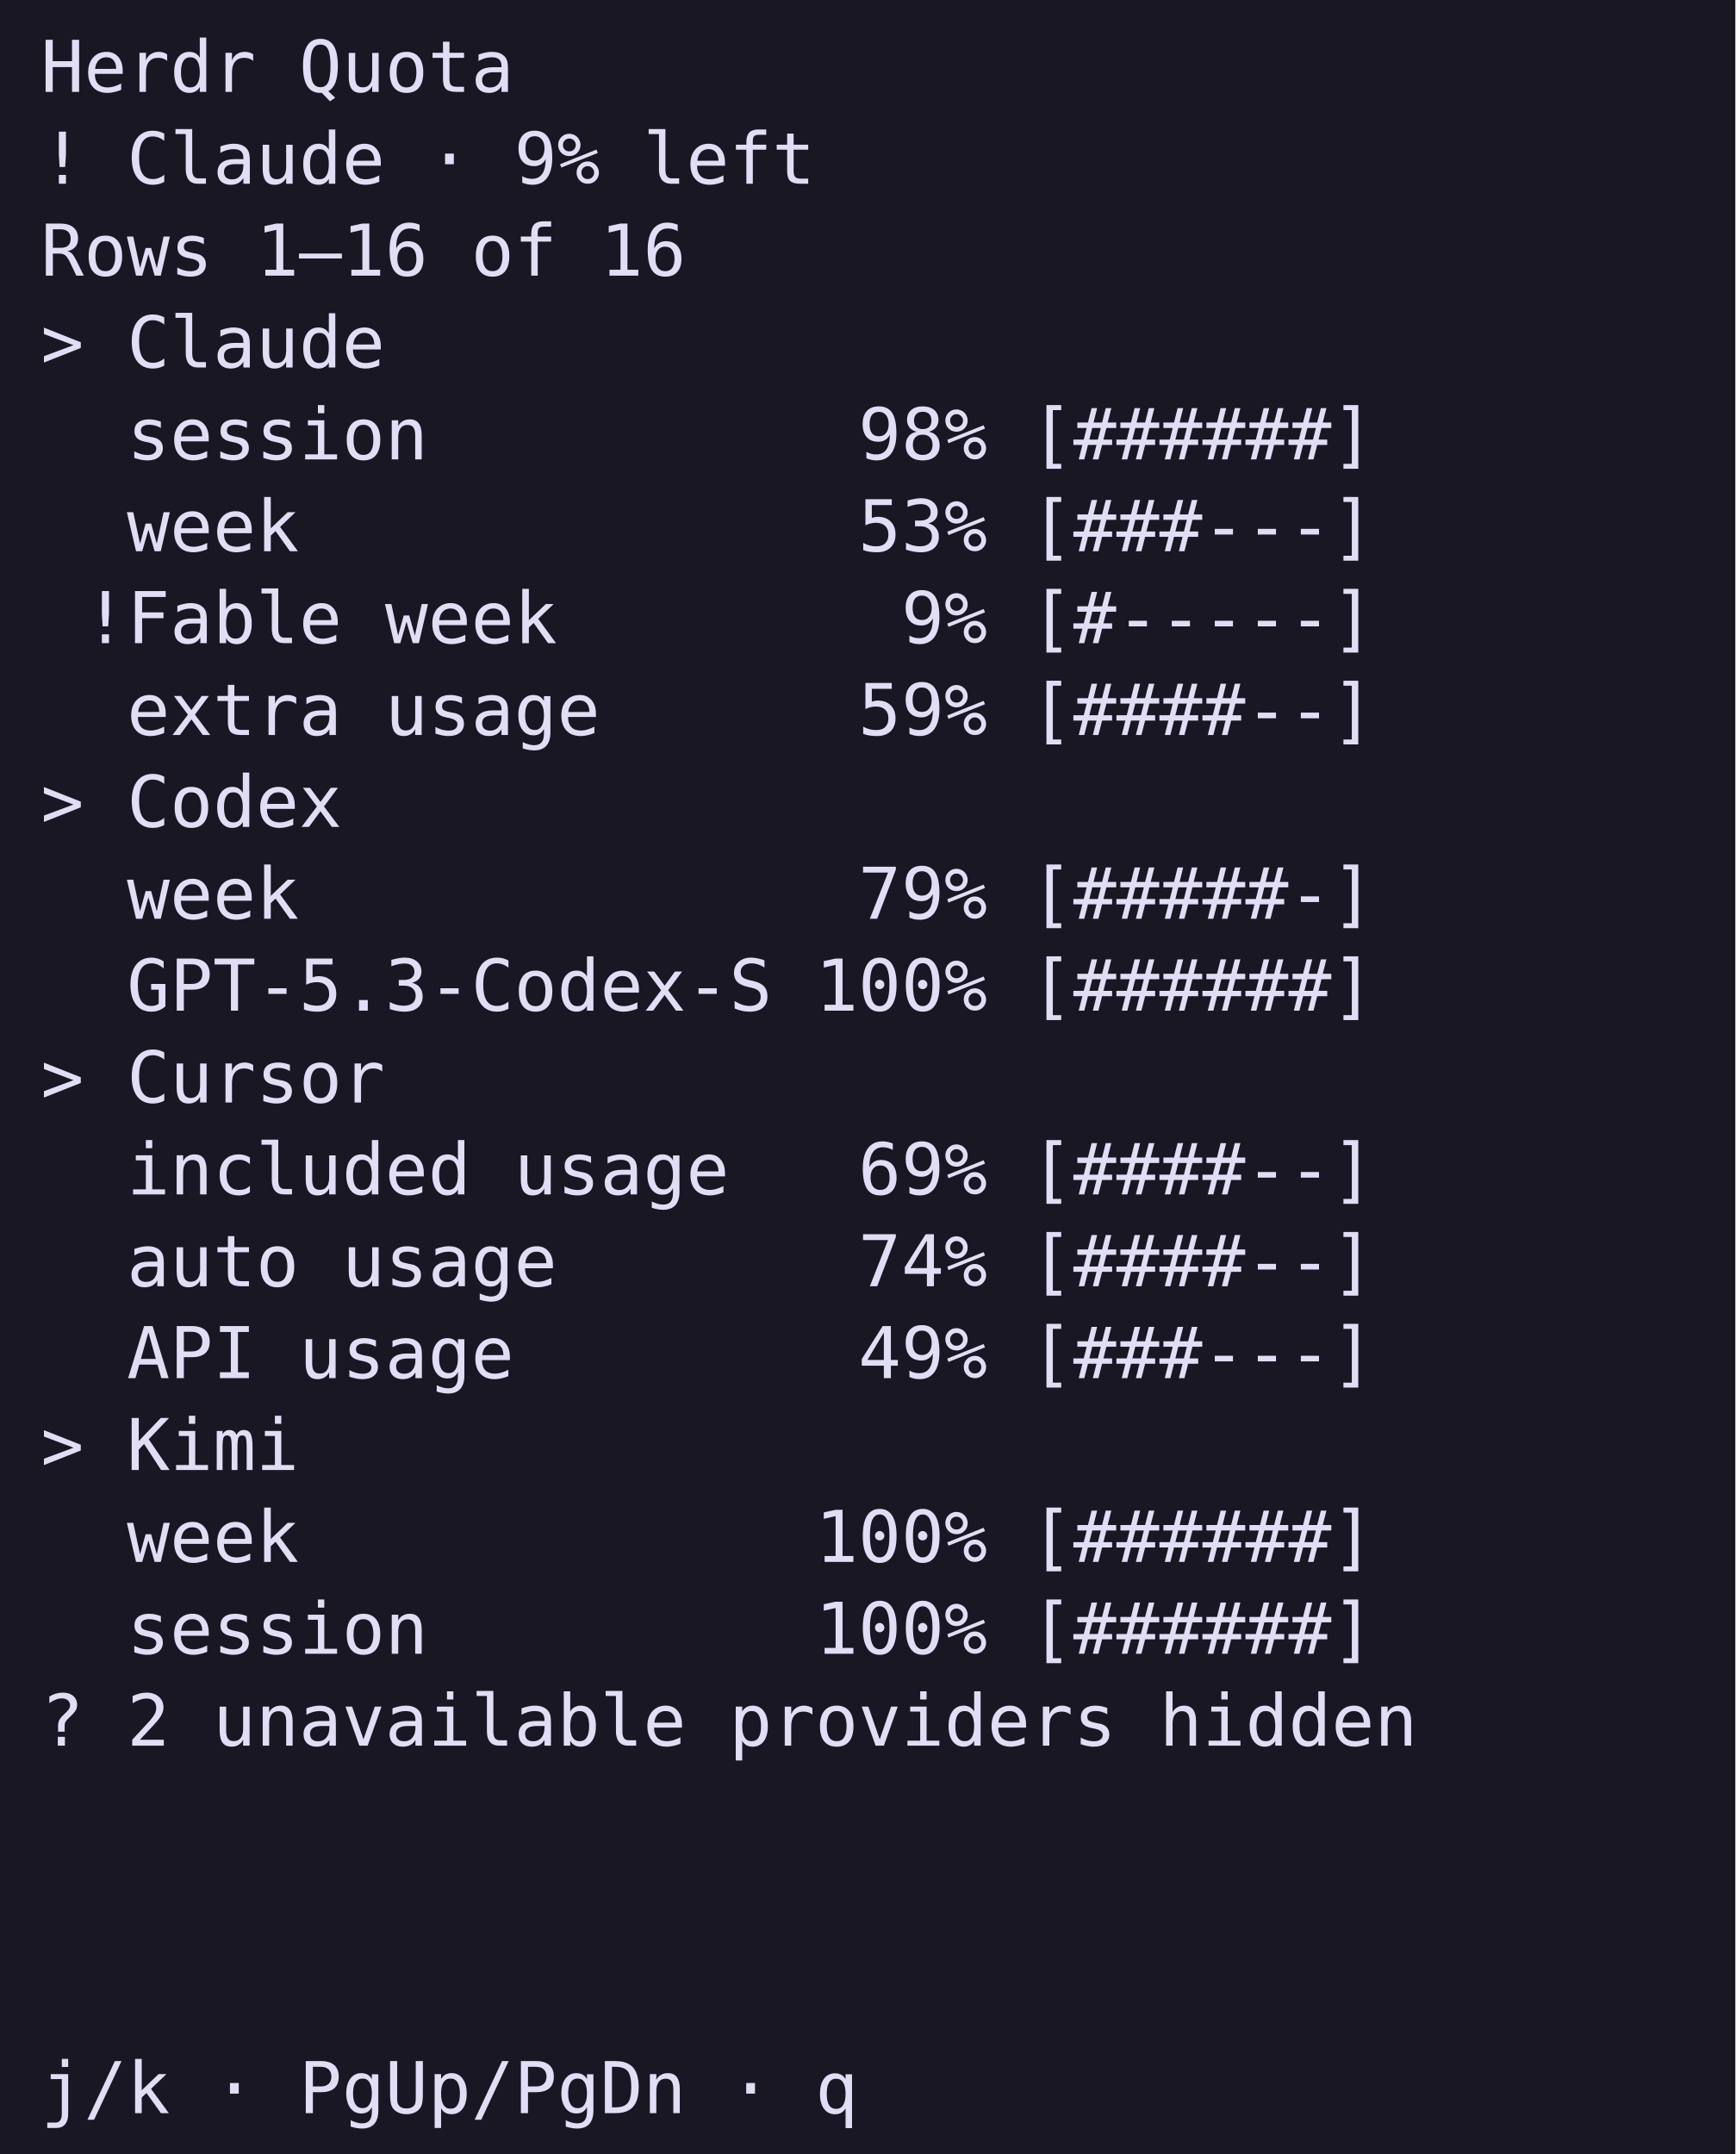
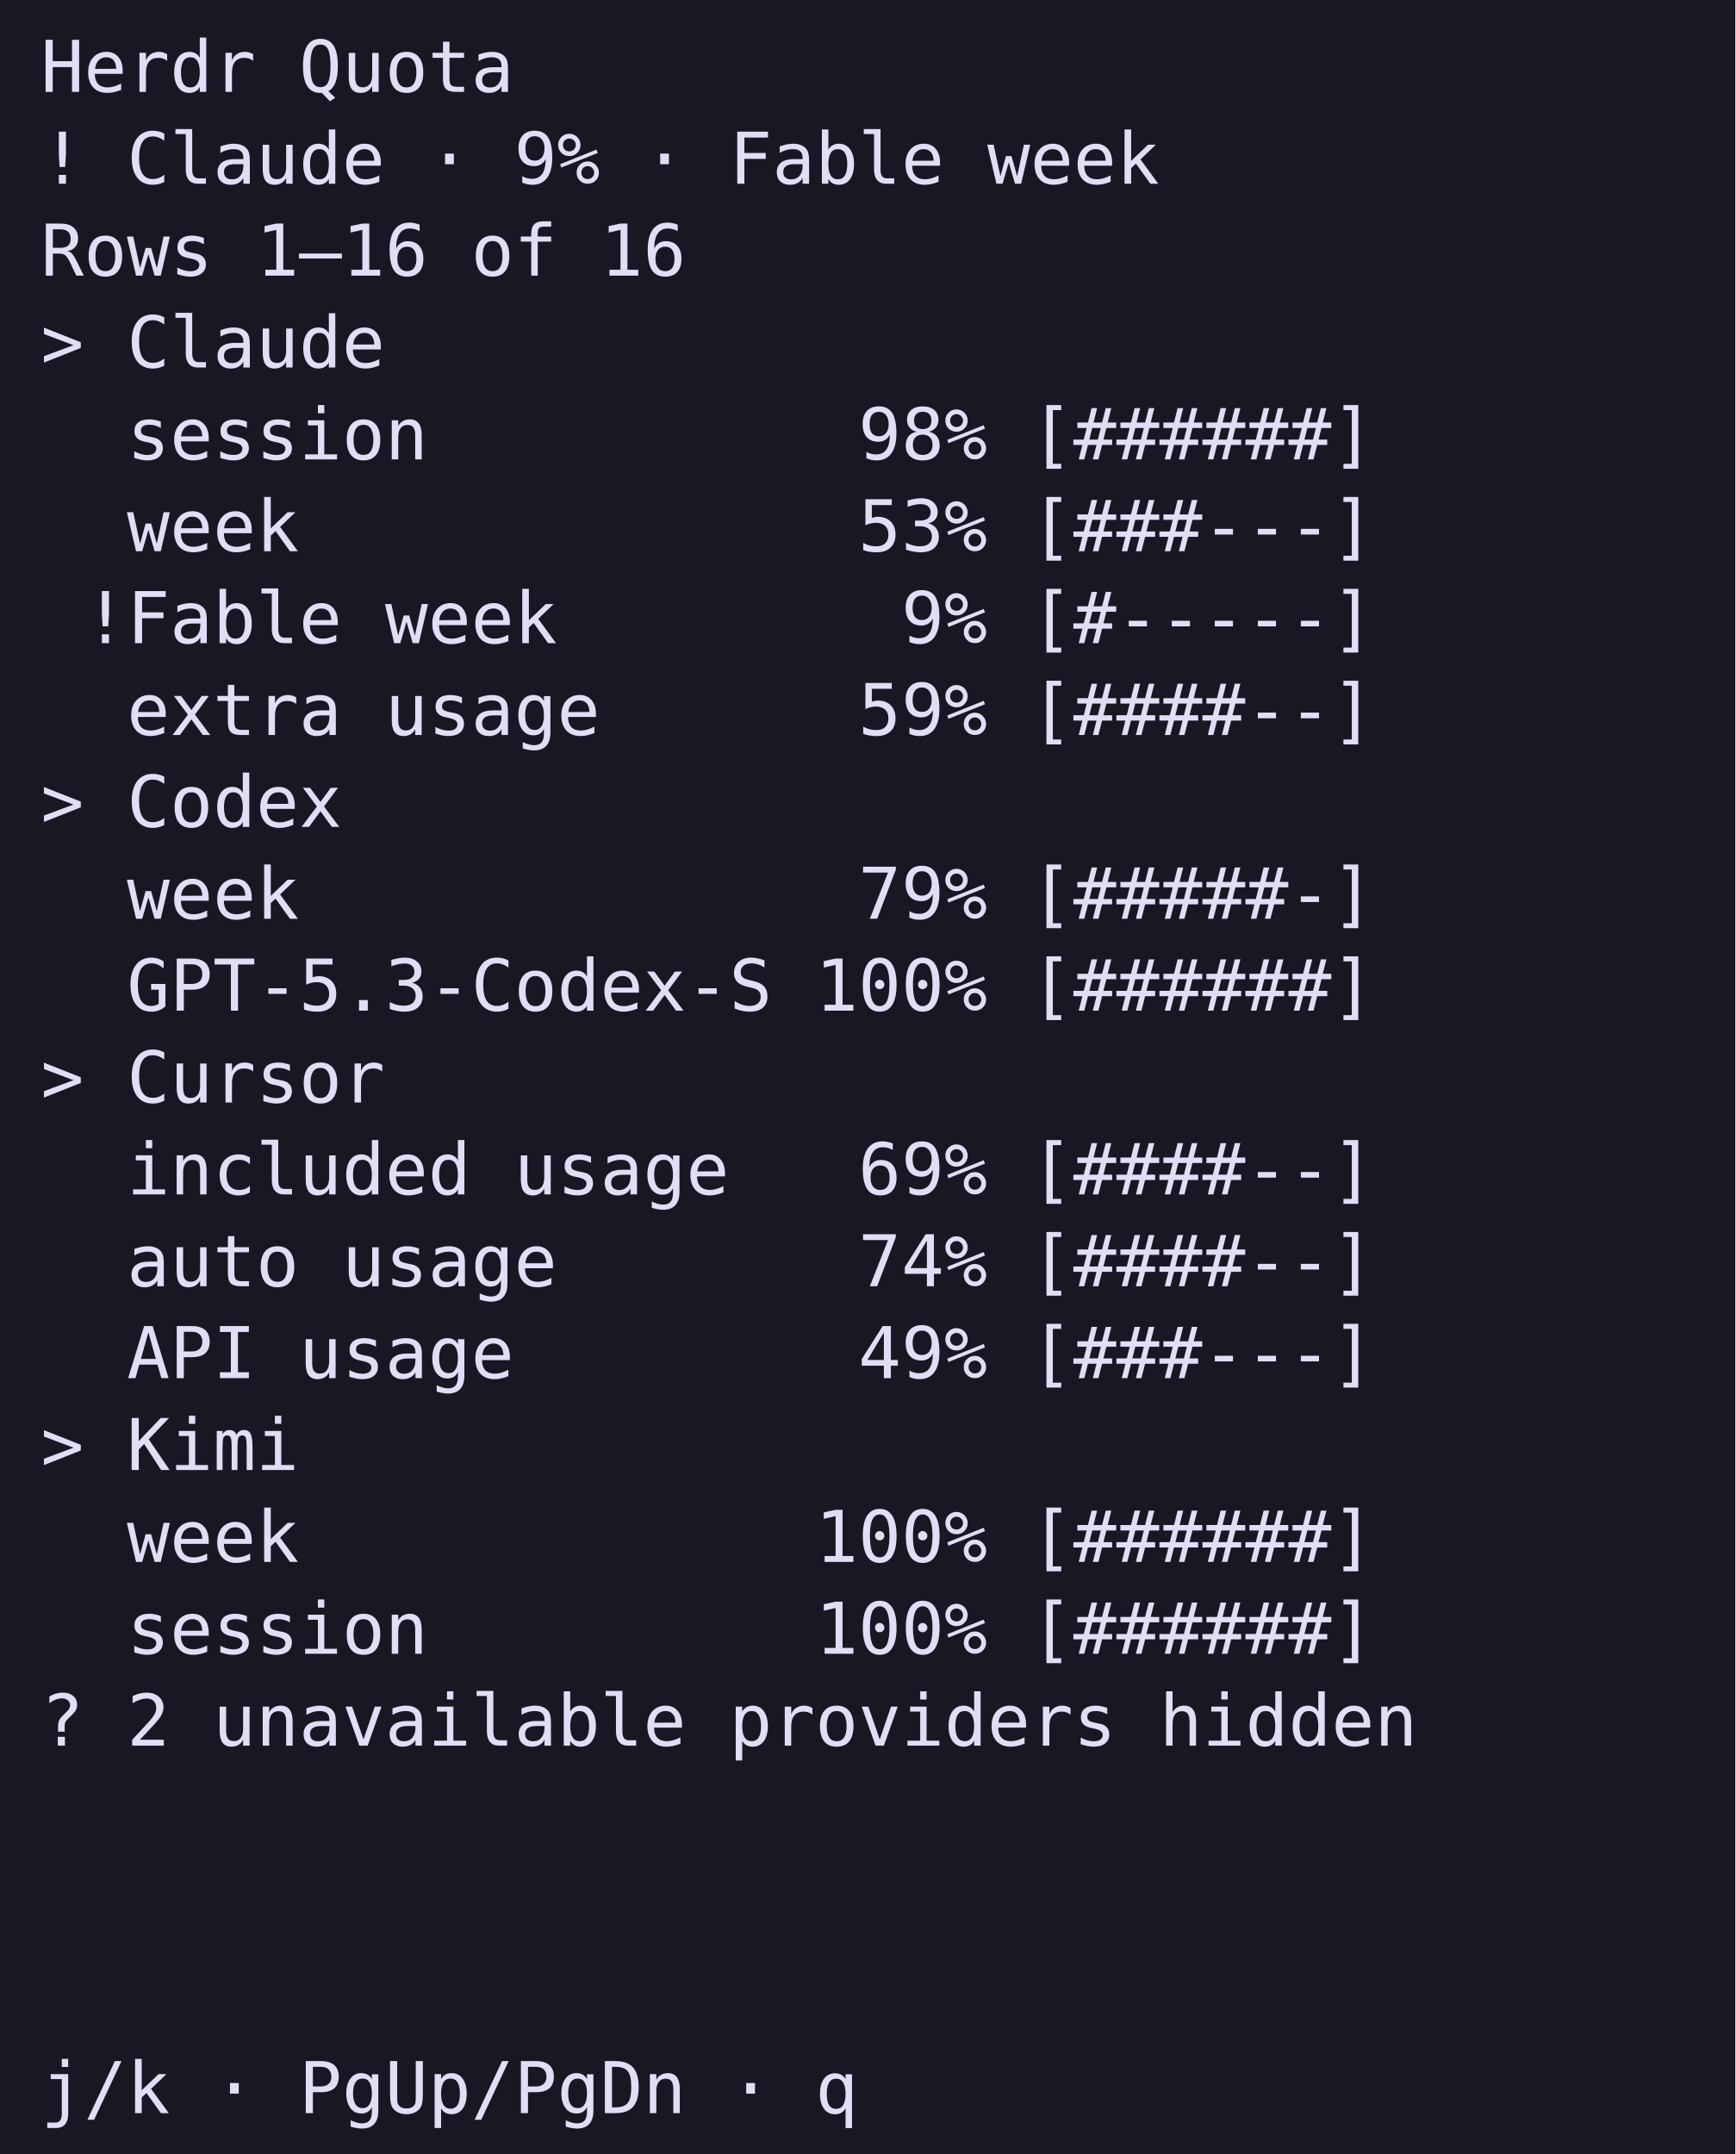
<svg xmlns="http://www.w3.org/2000/svg" width="340" height="422" viewBox="0 0 340 422">
  <rect width="100%" height="100%" fill="#191724" />
  <g fill="#e0def4" font-family="monospace" font-size="14">
    <text x="8" y="18" xml:space="preserve">Herdr Quota                         </text>
-     <text x="8" y="36" xml:space="preserve">! Claude · 9% left                  </text>
+     <text x="8" y="36" xml:space="preserve">! Claude · 9% · Fable week          </text>
    <text x="8" y="54" xml:space="preserve">Rows 1–16 of 16                     </text>
    <text x="8" y="72" xml:space="preserve">&gt; Claude                            </text>
    <text x="8" y="90" xml:space="preserve">  session          98% [######]     </text>
    <text x="8" y="108" xml:space="preserve">  week             53% [###---]     </text>
    <text x="8" y="126" xml:space="preserve"> !Fable week        9% [#-----]     </text>
    <text x="8" y="144" xml:space="preserve">  extra usage      59% [####--]     </text>
    <text x="8" y="162" xml:space="preserve">&gt; Codex                             </text>
    <text x="8" y="180" xml:space="preserve">  week             79% [#####-]     </text>
    <text x="8" y="198" xml:space="preserve">  GPT-5.3-Codex-S 100% [######]     </text>
    <text x="8" y="216" xml:space="preserve">&gt; Cursor                            </text>
    <text x="8" y="234" xml:space="preserve">  included usage   69% [####--]     </text>
    <text x="8" y="252" xml:space="preserve">  auto usage       74% [####--]     </text>
    <text x="8" y="270" xml:space="preserve">  API usage        49% [###---]     </text>
    <text x="8" y="288" xml:space="preserve">&gt; Kimi                              </text>
    <text x="8" y="306" xml:space="preserve">  week            100% [######]     </text>
    <text x="8" y="324" xml:space="preserve">  session         100% [######]     </text>
    <text x="8" y="342" xml:space="preserve">? 2 unavailable providers hidden    </text>
    <text x="8" y="360" xml:space="preserve">                                    </text>
    <text x="8" y="378" xml:space="preserve">                                    </text>
    <text x="8" y="396" xml:space="preserve">                                    </text>
    <text x="8" y="414" xml:space="preserve">j/k · PgUp/PgDn · q                 </text>
  </g>
</svg>
